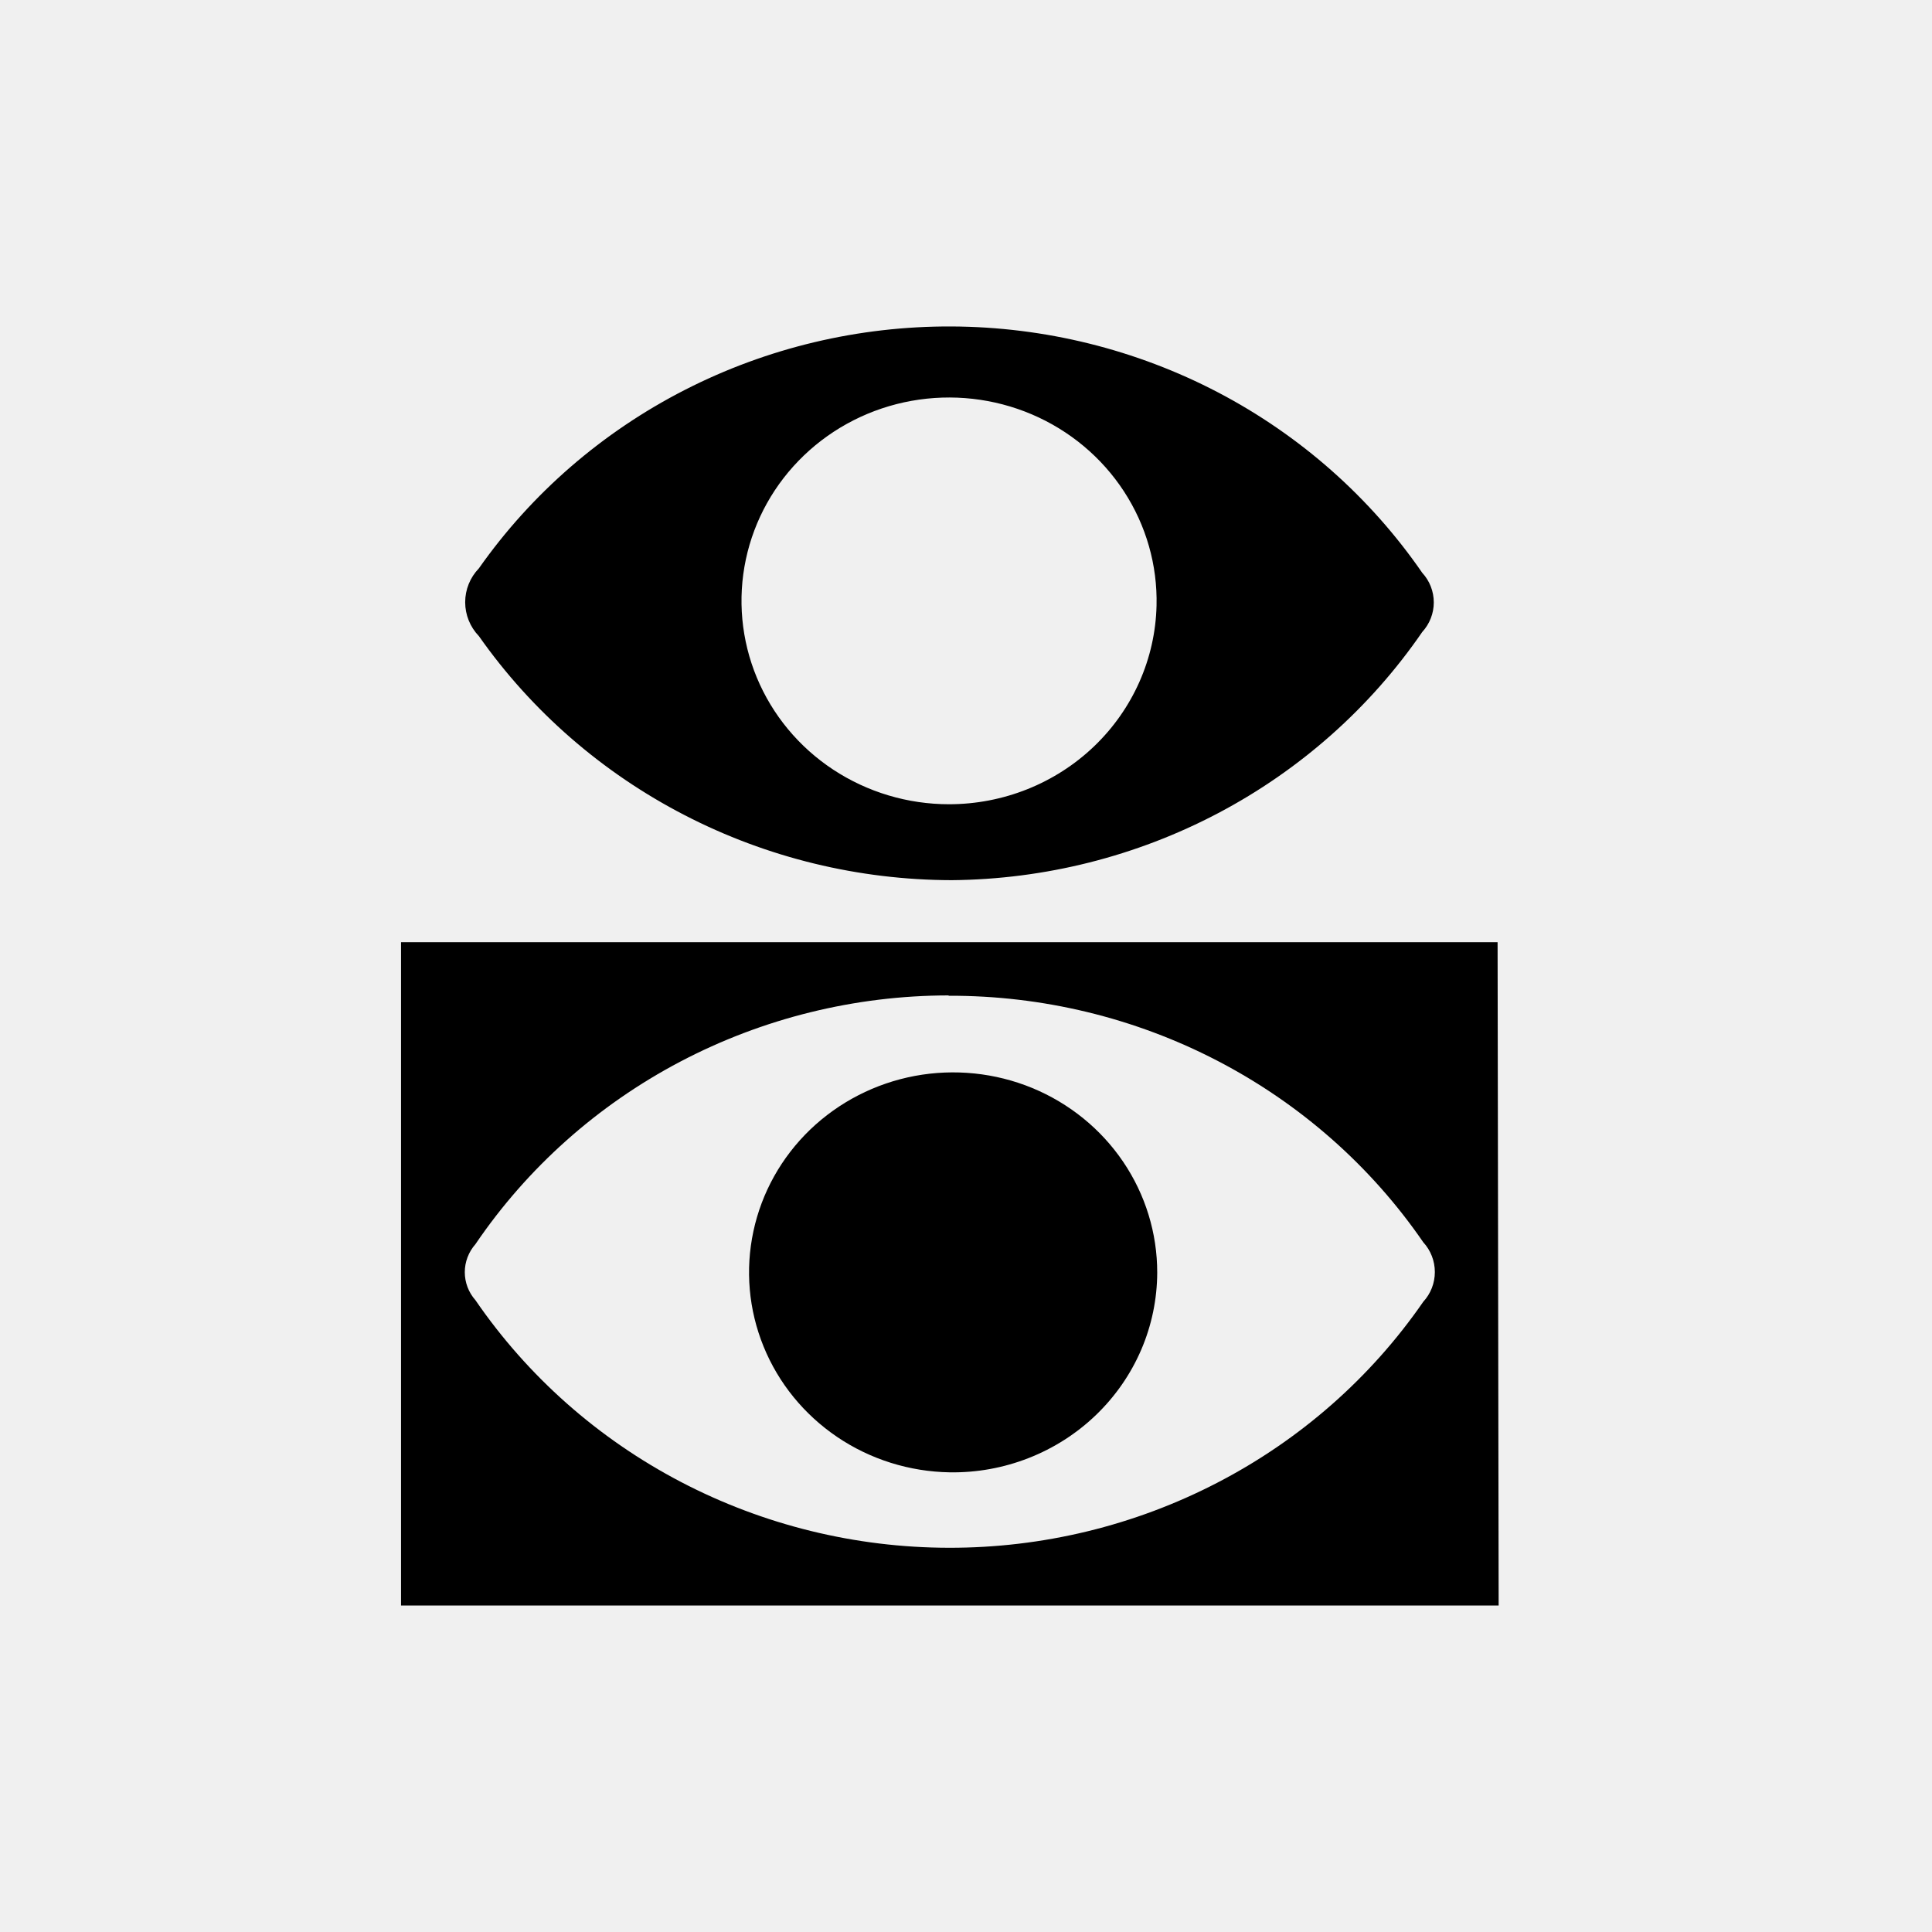
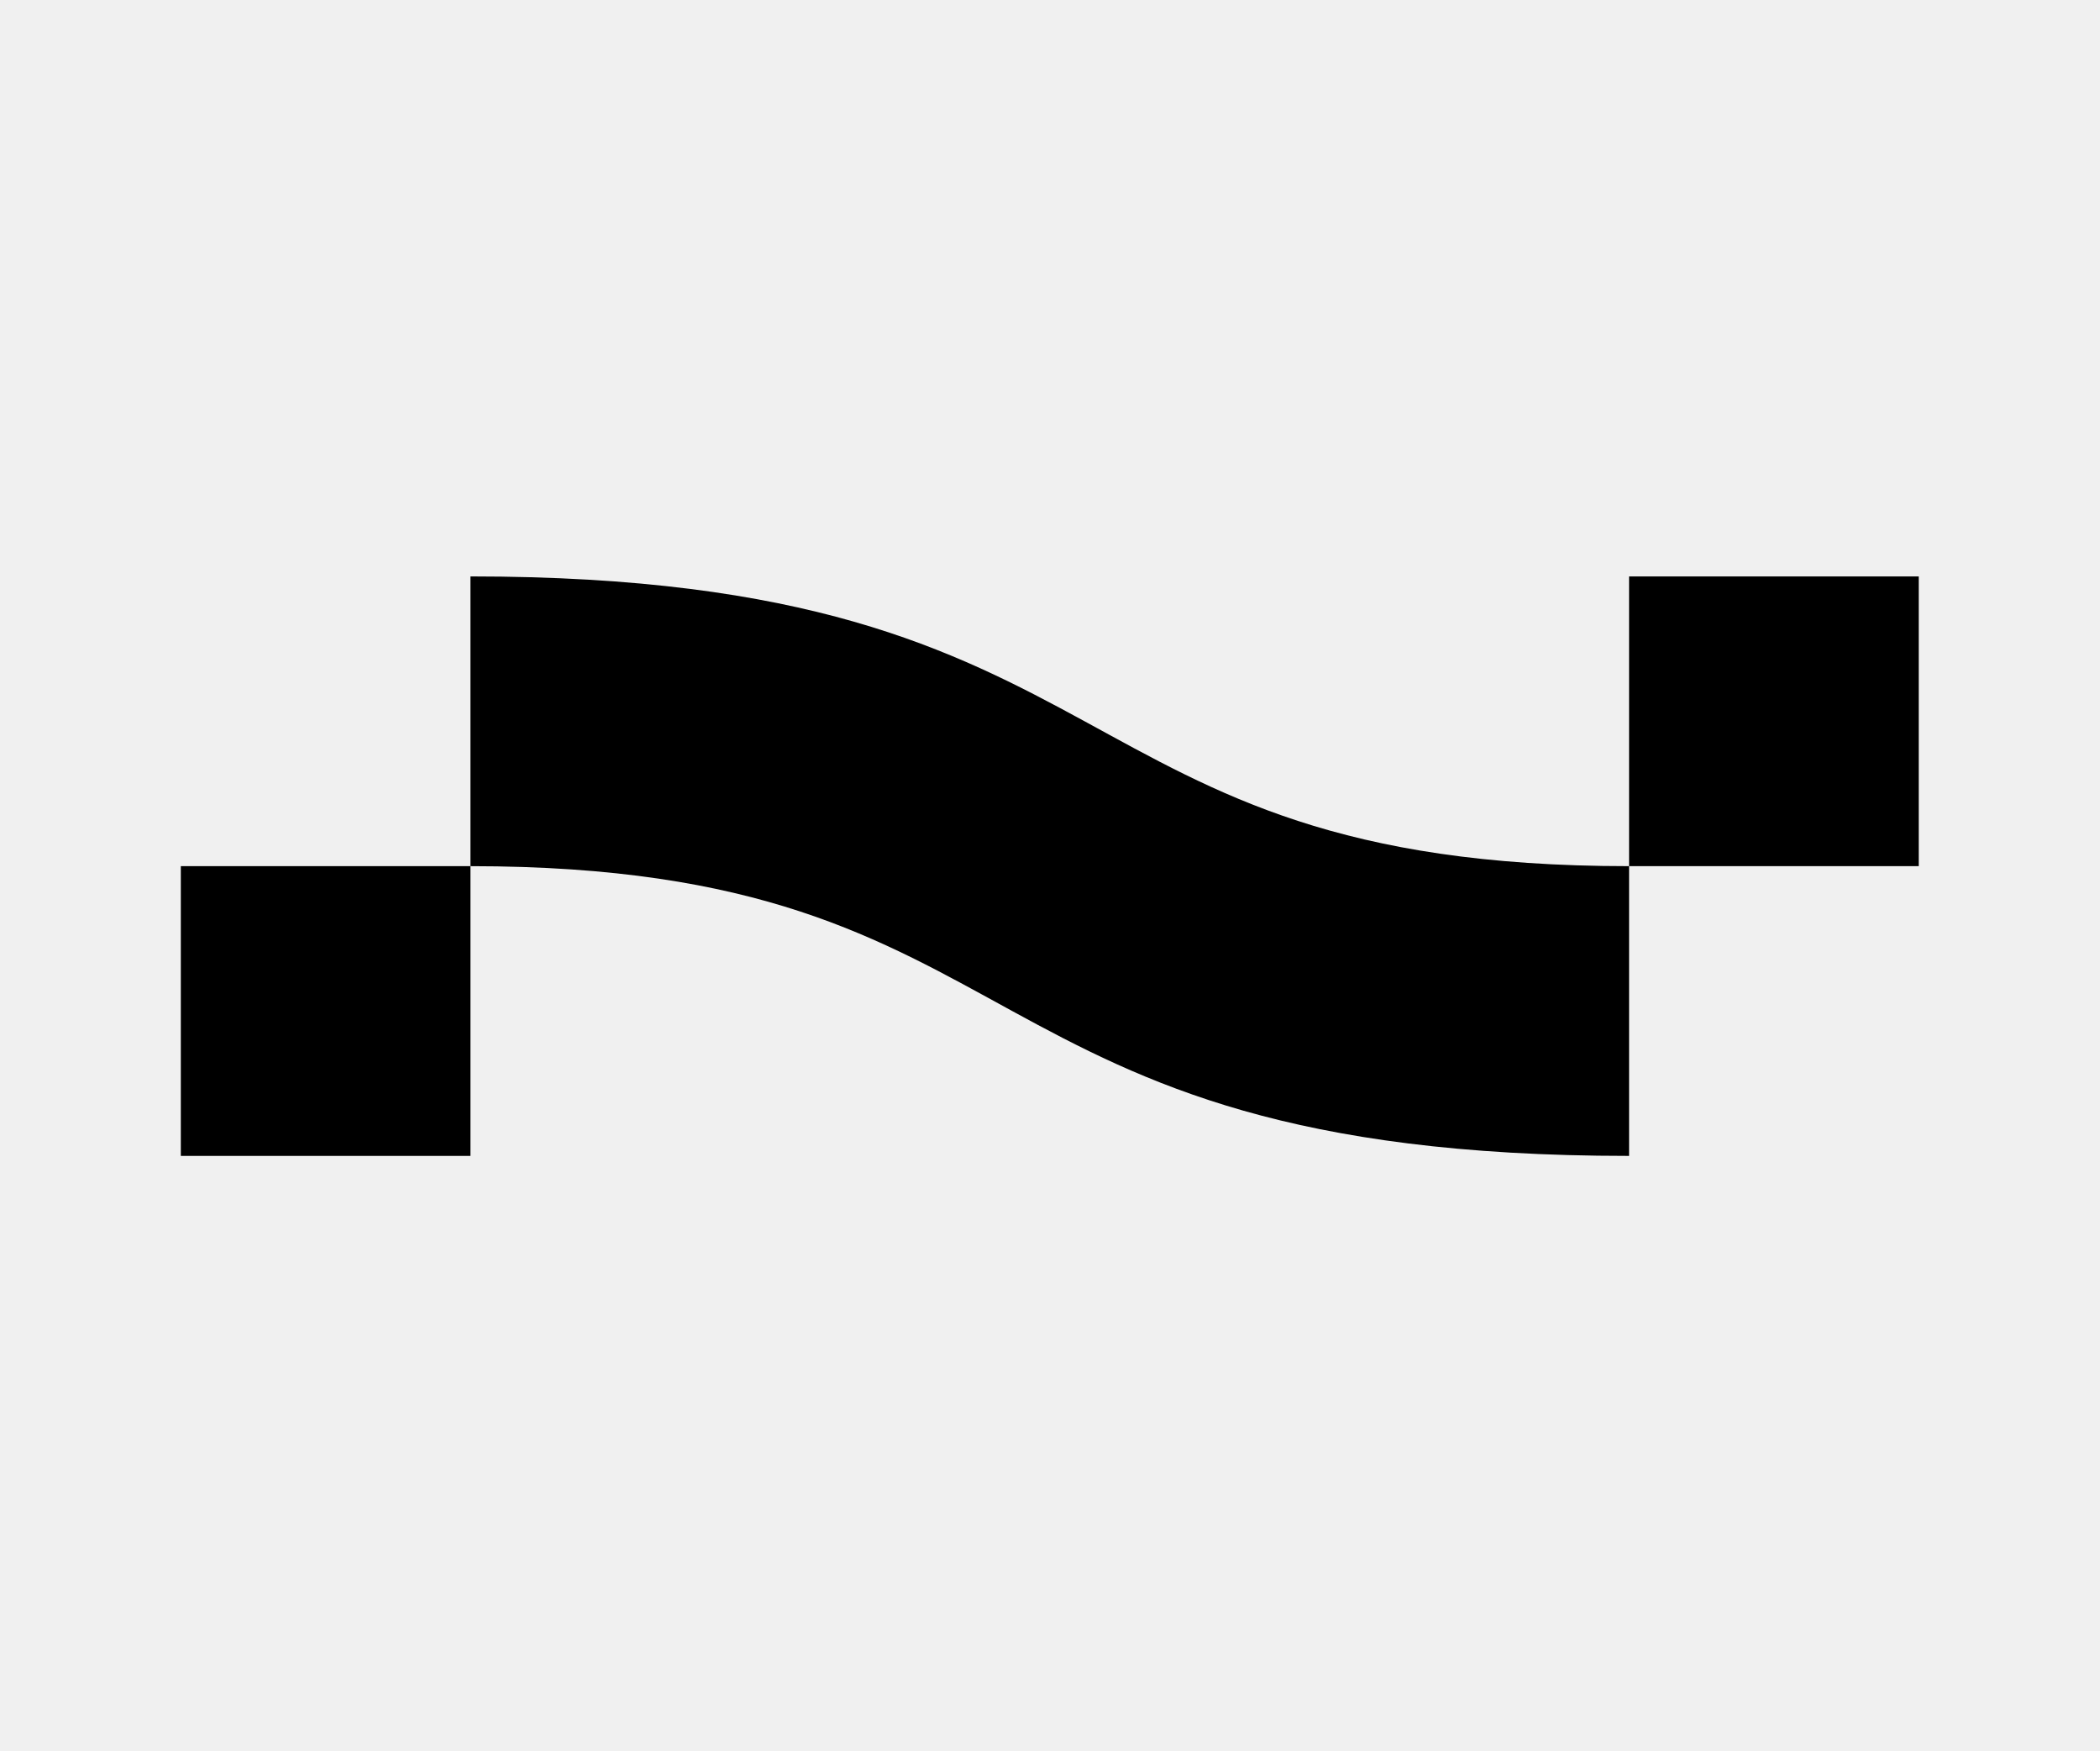
- <svg xmlns="http://www.w3.org/2000/svg" width="40" height="40" viewBox="0 0 40 40" fill="none">
-   <g clip-path="url(#clip0_274_4275)">
-     <path d="M31.028 33.241H8.303V19.507H31.006L31.028 33.241ZM19.64 20.609C17.701 20.611 15.792 21.082 14.083 21.981C12.373 22.88 10.917 24.178 9.843 25.76C9.701 25.921 9.623 26.127 9.623 26.339C9.623 26.552 9.701 26.758 9.843 26.918C10.924 28.494 12.383 29.785 14.092 30.679C15.801 31.573 17.708 32.042 19.645 32.045C21.582 32.049 23.491 31.586 25.203 30.698C26.916 29.811 28.38 28.525 29.466 26.953C29.622 26.784 29.707 26.564 29.707 26.336C29.707 26.108 29.622 25.888 29.466 25.718C28.383 24.142 26.919 22.852 25.205 21.962C23.491 21.072 21.58 20.61 19.64 20.616V20.609Z" fill="black" />
-     <path d="M19.705 18.223C17.778 18.219 15.88 17.758 14.175 16.877C12.47 15.997 11.008 14.725 9.915 13.17C9.732 12.98 9.631 12.729 9.631 12.468C9.631 12.207 9.732 11.957 9.915 11.767C11.007 10.214 12.47 8.947 14.176 8.074C15.882 7.201 17.78 6.75 19.704 6.759C21.629 6.768 23.522 7.237 25.22 8.125C26.917 9.014 28.367 10.295 29.445 11.858C29.6 12.026 29.685 12.245 29.685 12.472C29.685 12.698 29.6 12.917 29.445 13.086C28.369 14.652 26.92 15.939 25.223 16.834C23.526 17.729 21.632 18.206 19.705 18.223ZM23.945 12.538C23.965 11.702 23.73 10.878 23.27 10.173C22.81 9.468 22.146 8.913 21.363 8.579C20.579 8.245 19.712 8.148 18.872 8.299C18.032 8.45 17.257 8.843 16.646 9.428C16.035 10.013 15.616 10.762 15.442 11.582C15.268 12.401 15.347 13.253 15.669 14.028C15.991 14.803 16.541 15.467 17.25 15.934C17.959 16.401 18.794 16.651 19.648 16.651C20.77 16.651 21.848 16.221 22.651 15.453C23.454 14.684 23.919 13.638 23.945 12.538Z" fill="black" />
-     <path d="M19.662 30.483C18.829 30.469 18.019 30.215 17.333 29.751C16.648 29.287 16.117 28.636 15.809 27.878C15.5 27.119 15.427 26.289 15.599 25.49C15.77 24.691 16.179 23.96 16.773 23.388C17.368 22.817 18.121 22.43 18.939 22.276C19.758 22.123 20.604 22.21 21.372 22.526C22.139 22.843 22.795 23.375 23.255 24.055C23.715 24.735 23.96 25.533 23.959 26.35C23.957 26.898 23.844 27.442 23.627 27.947C23.409 28.453 23.091 28.911 22.691 29.296C22.292 29.68 21.818 29.983 21.298 30.187C20.778 30.391 20.222 30.492 19.662 30.483Z" fill="black" />
-   </g>
-   <defs>
-     <clipPath id="clip0_274_4275">
-       <rect width="40" height="40" fill="white" />
-     </clipPath>
-   </defs>
+ <svg xmlns="http://www.w3.org/2000/svg" width="48" height="40" viewBox="0 0 48 40" fill="none">
+   <path d="M37.236 19.793C37.236 22.379 37.236 26.414 37.236 26.414C21.733 26.414 23.967 19.793 10.753 19.793C10.753 22.379 10.753 26.414 10.753 26.414H4.133V19.793C4.133 19.793 -2.461 19.793 10.753 19.793C10.753 17.207 10.753 13.172 10.753 13.172C26.146 13.172 23.967 19.793 37.236 19.793C37.236 17.208 37.236 13.172 37.236 13.172H43.857V19.793C43.857 19.793 39.822 19.793 37.236 19.793Z" fill="black" />
</svg>
